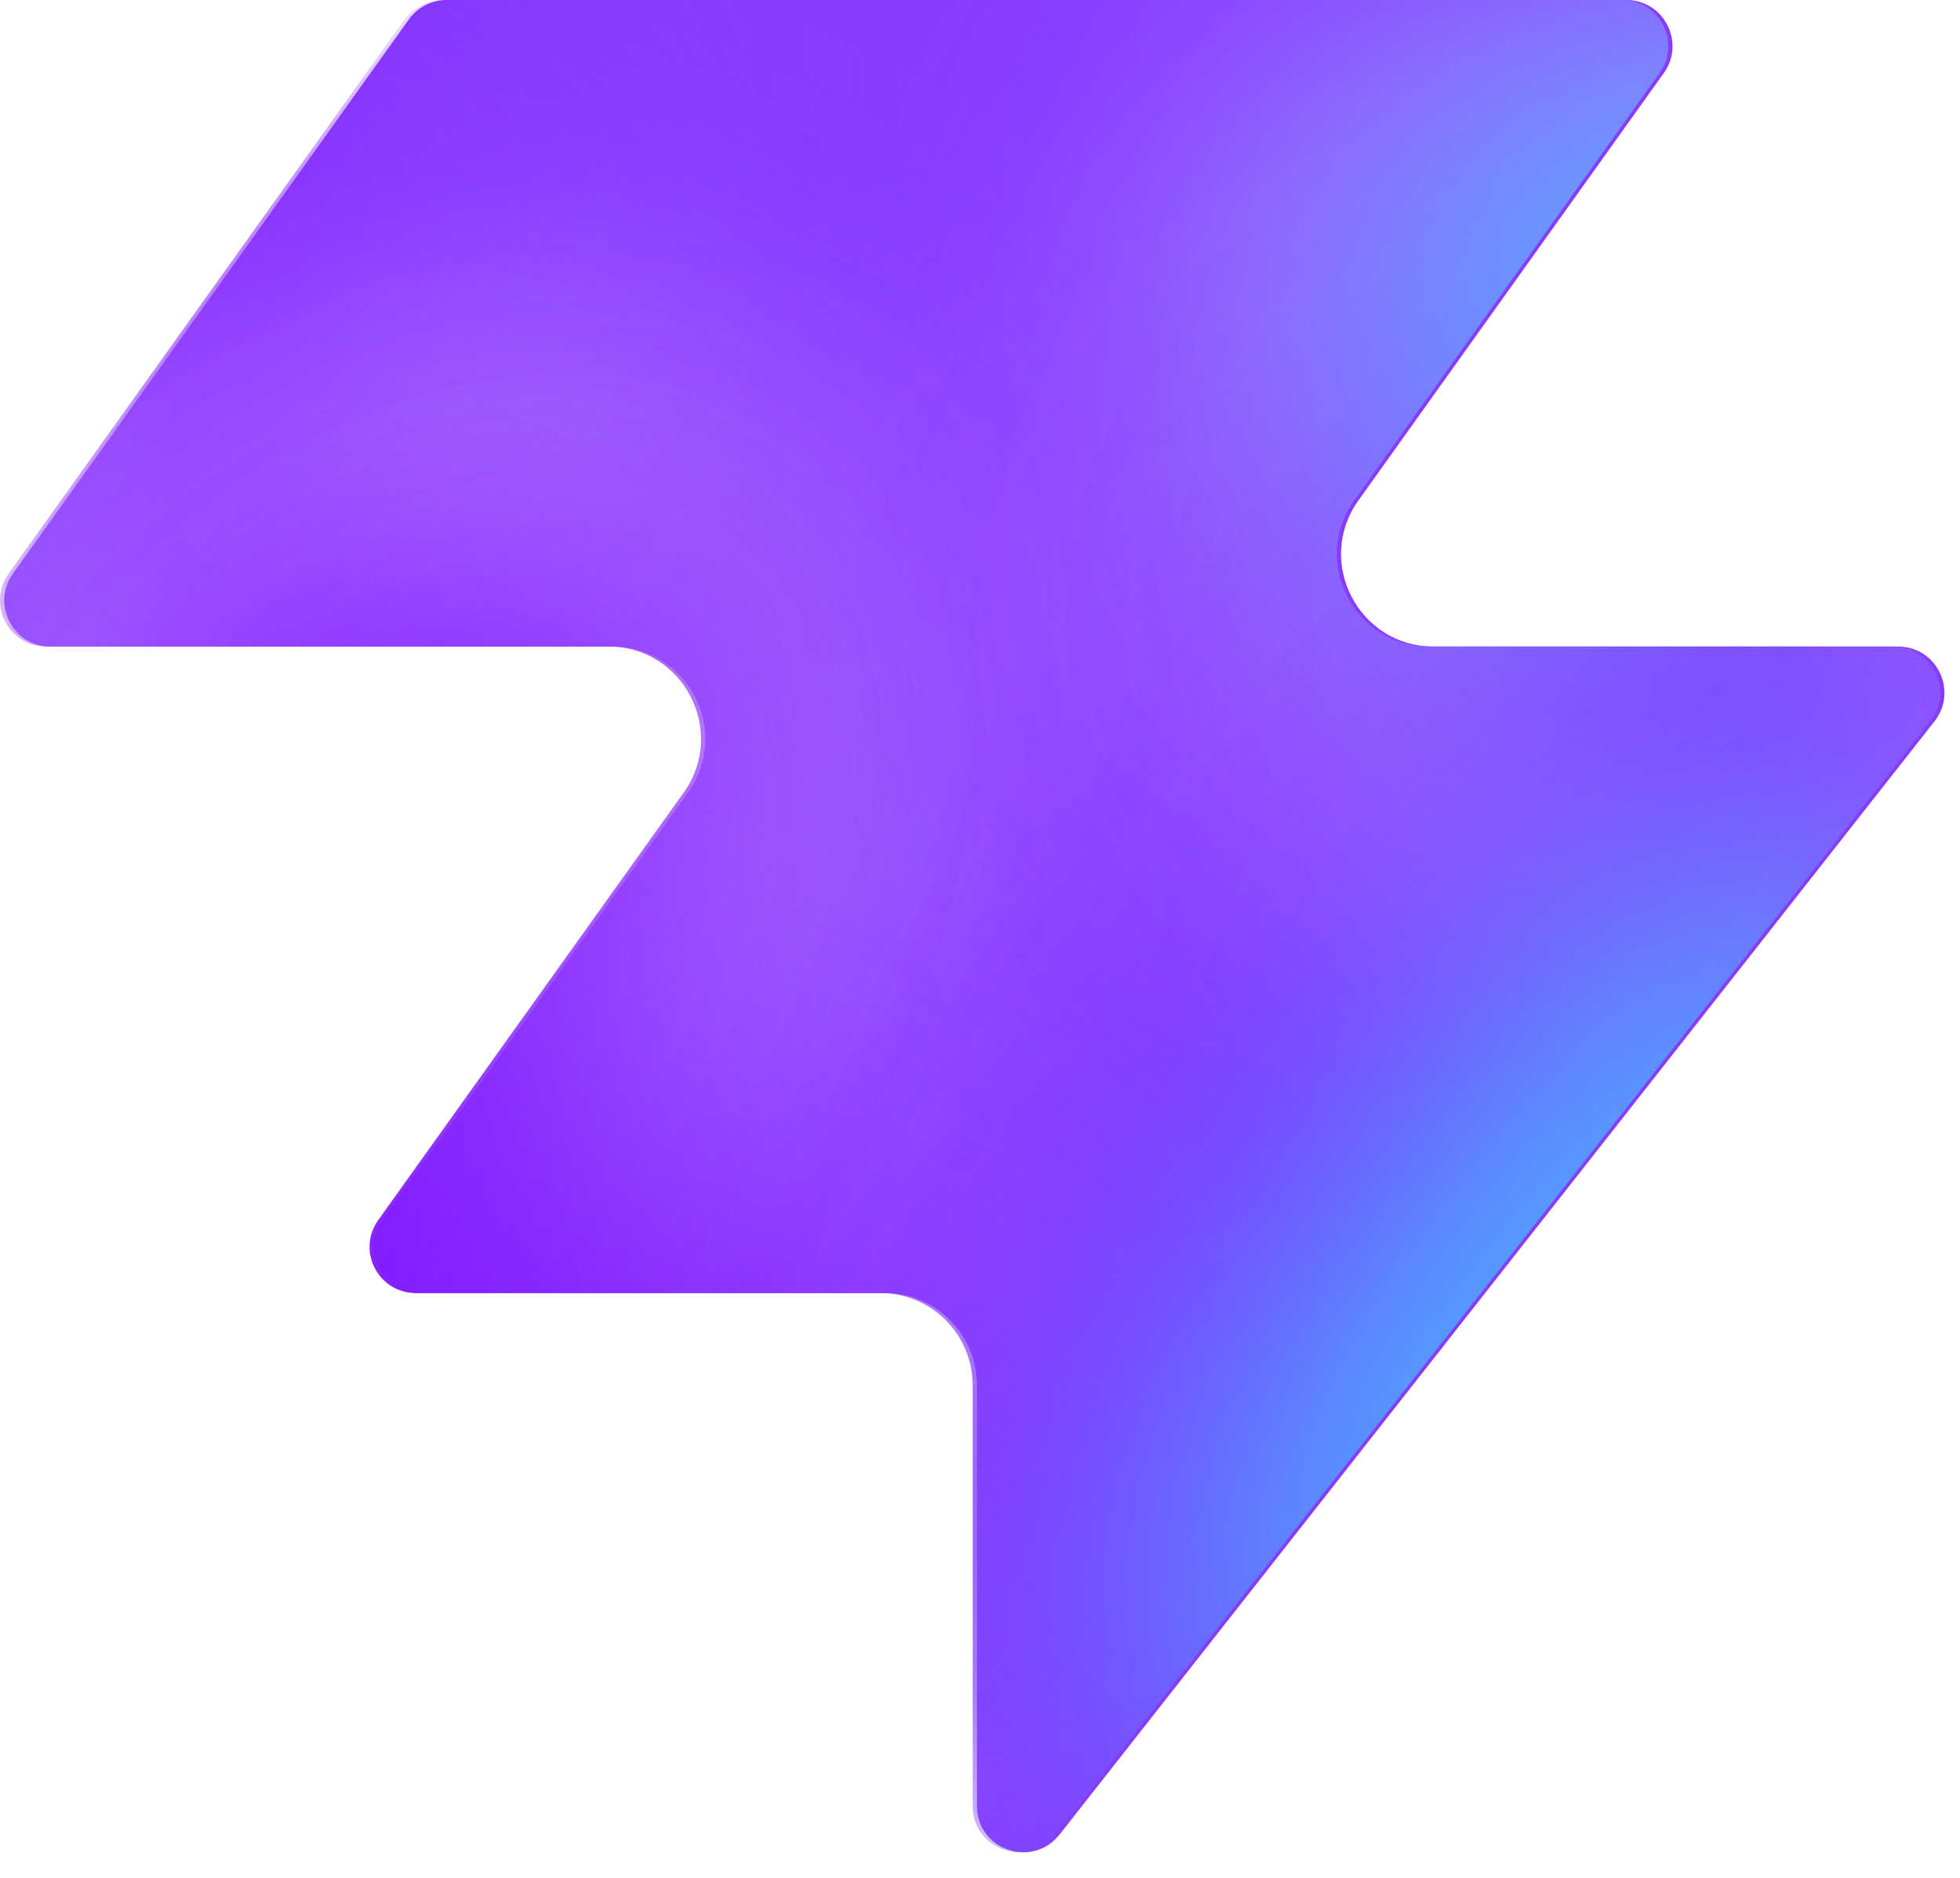
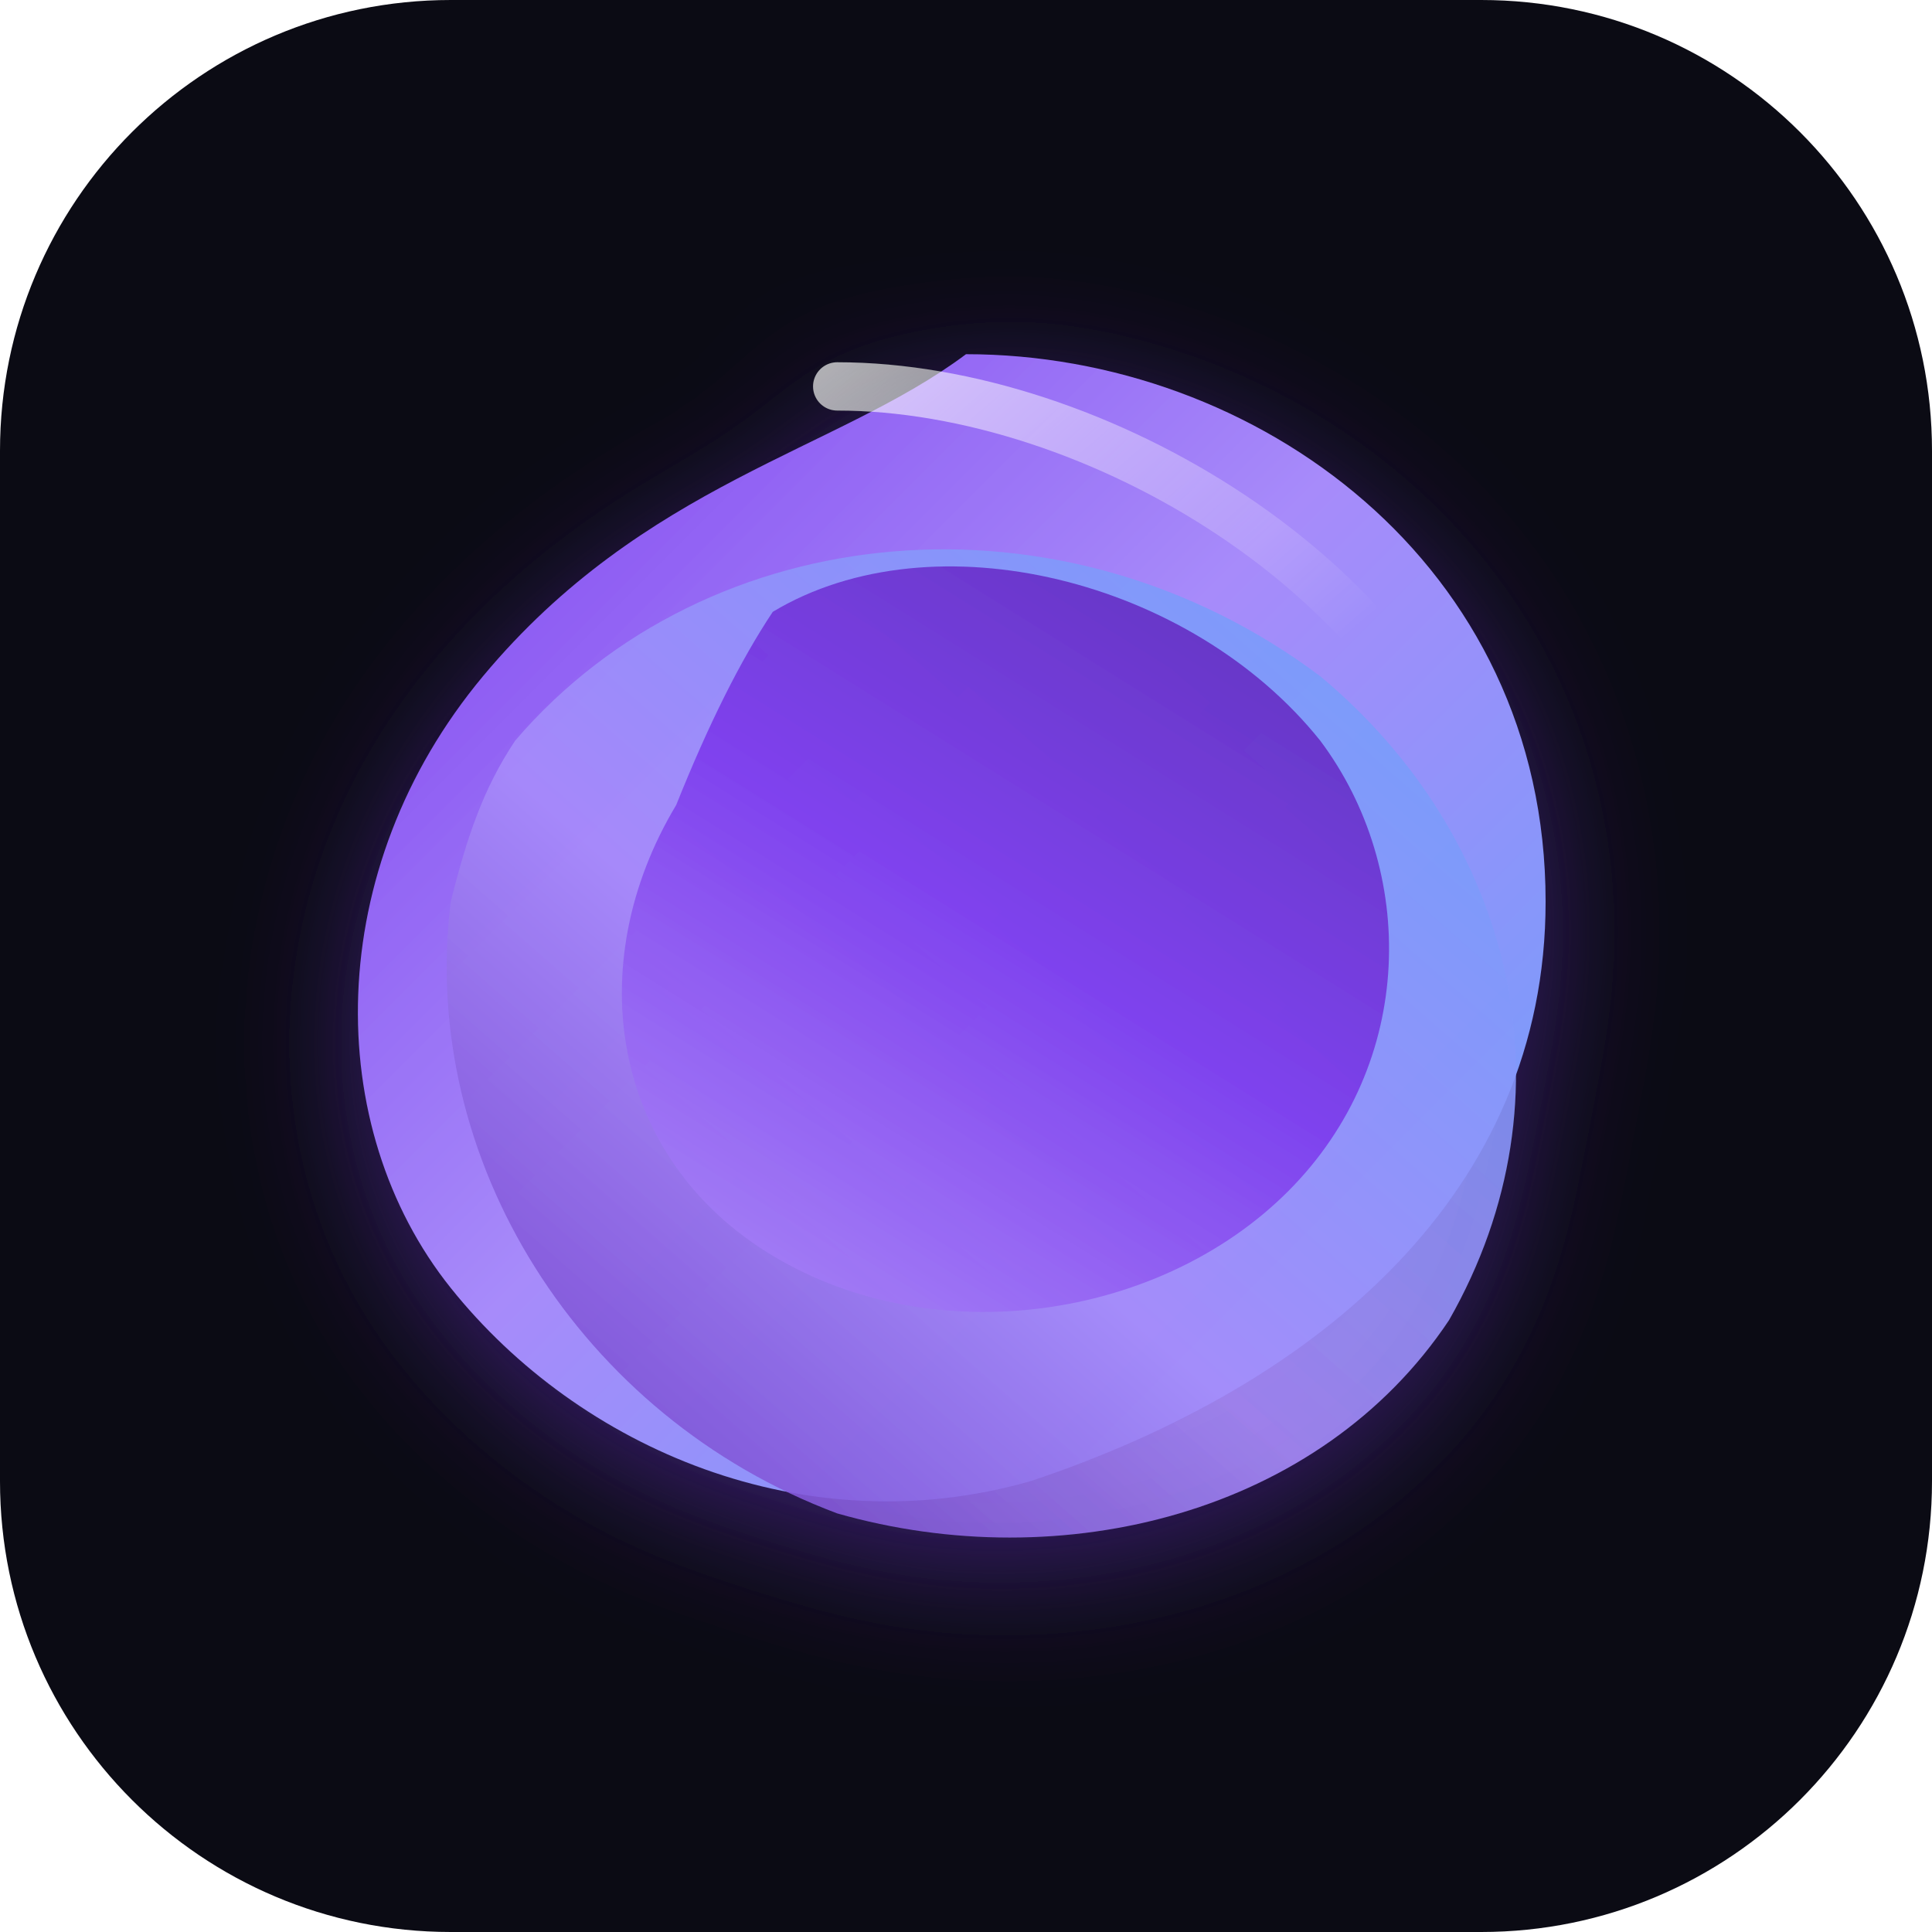
- <svg xmlns="http://www.w3.org/2000/svg" width="48" height="46" fill="none" viewBox="0 0 48 46">
-   <path fill="#863bff" d="M25.946 44.938c-.664.845-2.021.375-2.021-.698V33.937a2.26 2.26 0 0 0-2.262-2.262H10.287c-.92 0-1.456-1.04-.92-1.788l7.48-10.471c1.07-1.497 0-3.578-1.842-3.578H1.237c-.92 0-1.456-1.04-.92-1.788L10.013.474c.214-.297.556-.474.92-.474h28.894c.92 0 1.456 1.04.92 1.788l-7.48 10.471c-1.07 1.498 0 3.579 1.842 3.579h11.377c.943 0 1.473 1.088.89 1.83L25.947 44.94z" style="fill:#863bff;fill:color(display-p3 .525 .23 1);fill-opacity:1" />
-   <mask id="a" width="48" height="46" x="0" y="0" maskUnits="userSpaceOnUse" style="mask-type:alpha">
-     <path fill="#000" d="M25.842 44.938c-.664.844-2.021.375-2.021-.698V33.937a2.26 2.26 0 0 0-2.262-2.262H10.183c-.92 0-1.456-1.04-.92-1.788l7.48-10.471c1.07-1.498 0-3.579-1.842-3.579H1.133c-.92 0-1.456-1.04-.92-1.787L9.91.473c.214-.297.556-.474.92-.474h28.894c.92 0 1.456 1.04.92 1.788l-7.48 10.471c-1.07 1.498 0 3.578 1.842 3.578h11.377c.943 0 1.473 1.088.89 1.832L25.843 44.94z" style="fill:#000;fill-opacity:1" />
-   </mask>
-   <g mask="url(#a)">
-     <g filter="url(#b)">
-       <ellipse cx="5.508" cy="14.704" fill="#ede6ff" rx="5.508" ry="14.704" style="fill:#ede6ff;fill:color(display-p3 .927 .903 1);fill-opacity:1" transform="matrix(.00324 1 1 -.00324 -4.47 31.516)" />
-     </g>
-     <g filter="url(#c)">
-       <ellipse cx="10.399" cy="29.851" fill="#ede6ff" rx="10.399" ry="29.851" style="fill:#ede6ff;fill:color(display-p3 .927 .903 1);fill-opacity:1" transform="matrix(.00324 1 1 -.00324 -39.328 7.883)" />
-     </g>
-     <g filter="url(#d)">
-       <ellipse cx="5.508" cy="30.487" fill="#7e14ff" rx="5.508" ry="30.487" style="fill:#7e14ff;fill:color(display-p3 .492 .077 1);fill-opacity:1" transform="rotate(89.814 -25.913 -14.639)scale(1 -1)" />
-     </g>
-     <g filter="url(#e)">
-       <ellipse cx="5.508" cy="30.599" fill="#7e14ff" rx="5.508" ry="30.599" style="fill:#7e14ff;fill:color(display-p3 .492 .077 1);fill-opacity:1" transform="rotate(89.814 -32.644 -3.334)scale(1 -1)" />
-     </g>
-     <g filter="url(#f)">
-       <ellipse cx="5.508" cy="30.599" fill="#7e14ff" rx="5.508" ry="30.599" style="fill:#7e14ff;fill:color(display-p3 .492 .077 1);fill-opacity:1" transform="matrix(.00324 1 1 -.00324 -34.34 30.47)" />
-     </g>
-     <g filter="url(#g)">
-       <ellipse cx="14.072" cy="22.078" fill="#ede6ff" rx="14.072" ry="22.078" style="fill:#ede6ff;fill:color(display-p3 .927 .903 1);fill-opacity:1" transform="rotate(93.35 24.506 48.493)scale(-1 1)" />
-     </g>
-     <g filter="url(#h)">
-       <ellipse cx="3.47" cy="21.501" fill="#7e14ff" rx="3.47" ry="21.501" style="fill:#7e14ff;fill:color(display-p3 .492 .077 1);fill-opacity:1" transform="rotate(89.009 28.708 47.59)scale(-1 1)" />
-     </g>
-     <g filter="url(#i)">
-       <ellipse cx="3.47" cy="21.501" fill="#7e14ff" rx="3.47" ry="21.501" style="fill:#7e14ff;fill:color(display-p3 .492 .077 1);fill-opacity:1" transform="rotate(89.009 28.708 47.59)scale(-1 1)" />
-     </g>
-     <g filter="url(#j)">
-       <ellipse cx=".387" cy="8.972" fill="#7e14ff" rx="4.407" ry="29.108" style="fill:#7e14ff;fill:color(display-p3 .492 .077 1);fill-opacity:1" transform="rotate(39.51 .387 8.972)" />
-     </g>
-     <g filter="url(#k)">
-       <ellipse cx="47.523" cy="-6.092" fill="#7e14ff" rx="4.407" ry="29.108" style="fill:#7e14ff;fill:color(display-p3 .492 .077 1);fill-opacity:1" transform="rotate(37.892 47.523 -6.092)" />
-     </g>
-     <g filter="url(#l)">
-       <ellipse cx="41.412" cy="6.333" fill="#47bfff" rx="5.971" ry="9.665" style="fill:#47bfff;fill:color(display-p3 .28 .748 1);fill-opacity:1" transform="rotate(37.892 41.412 6.333)" />
-     </g>
-     <g filter="url(#m)">
-       <ellipse cx="-1.879" cy="38.332" fill="#7e14ff" rx="4.407" ry="29.108" style="fill:#7e14ff;fill:color(display-p3 .492 .077 1);fill-opacity:1" transform="rotate(37.892 -1.88 38.332)" />
-     </g>
-     <g filter="url(#n)">
-       <ellipse cx="-1.879" cy="38.332" fill="#7e14ff" rx="4.407" ry="29.108" style="fill:#7e14ff;fill:color(display-p3 .492 .077 1);fill-opacity:1" transform="rotate(37.892 -1.88 38.332)" />
-     </g>
-     <g filter="url(#o)">
-       <ellipse cx="35.651" cy="29.907" fill="#7e14ff" rx="4.407" ry="29.108" style="fill:#7e14ff;fill:color(display-p3 .492 .077 1);fill-opacity:1" transform="rotate(37.892 35.651 29.907)" />
-     </g>
-     <g filter="url(#p)">
-       <ellipse cx="38.418" cy="32.4" fill="#47bfff" rx="5.971" ry="15.297" style="fill:#47bfff;fill:color(display-p3 .28 .748 1);fill-opacity:1" transform="rotate(37.892 38.418 32.4)" />
-     </g>
-   </g>
+ <svg xmlns="http://www.w3.org/2000/svg" width="64" height="64" viewBox="0 0 120 120" fill="none">
  <defs>
-     <filter id="b" width="60.045" height="41.654" x="-19.77" y="16.149" color-interpolation-filters="sRGB" filterUnits="userSpaceOnUse">
-       <feFlood flood-opacity="0" result="BackgroundImageFix" />
-       <feBlend in="SourceGraphic" in2="BackgroundImageFix" result="shape" />
-       <feGaussianBlur result="effect1_foregroundBlur_2002_17158" stdDeviation="7.659" />
-     </filter>
-     <filter id="c" width="90.34" height="51.437" x="-54.613" y="-7.533" color-interpolation-filters="sRGB" filterUnits="userSpaceOnUse">
-       <feFlood flood-opacity="0" result="BackgroundImageFix" />
-       <feBlend in="SourceGraphic" in2="BackgroundImageFix" result="shape" />
-       <feGaussianBlur result="effect1_foregroundBlur_2002_17158" stdDeviation="7.659" />
-     </filter>
-     <filter id="d" width="79.355" height="29.4" x="-49.64" y="2.03" color-interpolation-filters="sRGB" filterUnits="userSpaceOnUse">
-       <feFlood flood-opacity="0" result="BackgroundImageFix" />
-       <feBlend in="SourceGraphic" in2="BackgroundImageFix" result="shape" />
-       <feGaussianBlur result="effect1_foregroundBlur_2002_17158" stdDeviation="4.596" />
-     </filter>
-     <filter id="e" width="79.579" height="29.4" x="-45.045" y="20.029" color-interpolation-filters="sRGB" filterUnits="userSpaceOnUse">
-       <feFlood flood-opacity="0" result="BackgroundImageFix" />
-       <feBlend in="SourceGraphic" in2="BackgroundImageFix" result="shape" />
-       <feGaussianBlur result="effect1_foregroundBlur_2002_17158" stdDeviation="4.596" />
-     </filter>
-     <filter id="f" width="79.579" height="29.4" x="-43.513" y="21.178" color-interpolation-filters="sRGB" filterUnits="userSpaceOnUse">
-       <feFlood flood-opacity="0" result="BackgroundImageFix" />
-       <feBlend in="SourceGraphic" in2="BackgroundImageFix" result="shape" />
-       <feGaussianBlur result="effect1_foregroundBlur_2002_17158" stdDeviation="4.596" />
-     </filter>
-     <filter id="g" width="74.749" height="58.852" x="15.756" y="-17.901" color-interpolation-filters="sRGB" filterUnits="userSpaceOnUse">
-       <feFlood flood-opacity="0" result="BackgroundImageFix" />
-       <feBlend in="SourceGraphic" in2="BackgroundImageFix" result="shape" />
-       <feGaussianBlur result="effect1_foregroundBlur_2002_17158" stdDeviation="7.659" />
-     </filter>
-     <filter id="h" width="61.377" height="25.362" x="23.548" y="2.284" color-interpolation-filters="sRGB" filterUnits="userSpaceOnUse">
-       <feFlood flood-opacity="0" result="BackgroundImageFix" />
-       <feBlend in="SourceGraphic" in2="BackgroundImageFix" result="shape" />
-       <feGaussianBlur result="effect1_foregroundBlur_2002_17158" stdDeviation="4.596" />
-     </filter>
-     <filter id="i" width="61.377" height="25.362" x="23.548" y="2.284" color-interpolation-filters="sRGB" filterUnits="userSpaceOnUse">
-       <feFlood flood-opacity="0" result="BackgroundImageFix" />
-       <feBlend in="SourceGraphic" in2="BackgroundImageFix" result="shape" />
-       <feGaussianBlur result="effect1_foregroundBlur_2002_17158" stdDeviation="4.596" />
-     </filter>
-     <filter id="j" width="56.045" height="63.649" x="-27.636" y="-22.853" color-interpolation-filters="sRGB" filterUnits="userSpaceOnUse">
-       <feFlood flood-opacity="0" result="BackgroundImageFix" />
-       <feBlend in="SourceGraphic" in2="BackgroundImageFix" result="shape" />
-       <feGaussianBlur result="effect1_foregroundBlur_2002_17158" stdDeviation="4.596" />
-     </filter>
-     <filter id="k" width="54.814" height="64.646" x="20.116" y="-38.415" color-interpolation-filters="sRGB" filterUnits="userSpaceOnUse">
-       <feFlood flood-opacity="0" result="BackgroundImageFix" />
-       <feBlend in="SourceGraphic" in2="BackgroundImageFix" result="shape" />
-       <feGaussianBlur result="effect1_foregroundBlur_2002_17158" stdDeviation="4.596" />
-     </filter>
-     <filter id="l" width="33.541" height="35.313" x="24.641" y="-11.323" color-interpolation-filters="sRGB" filterUnits="userSpaceOnUse">
-       <feFlood flood-opacity="0" result="BackgroundImageFix" />
-       <feBlend in="SourceGraphic" in2="BackgroundImageFix" result="shape" />
-       <feGaussianBlur result="effect1_foregroundBlur_2002_17158" stdDeviation="4.596" />
-     </filter>
-     <filter id="m" width="54.814" height="64.646" x="-29.286" y="6.009" color-interpolation-filters="sRGB" filterUnits="userSpaceOnUse">
-       <feFlood flood-opacity="0" result="BackgroundImageFix" />
-       <feBlend in="SourceGraphic" in2="BackgroundImageFix" result="shape" />
-       <feGaussianBlur result="effect1_foregroundBlur_2002_17158" stdDeviation="4.596" />
-     </filter>
-     <filter id="n" width="54.814" height="64.646" x="-29.286" y="6.009" color-interpolation-filters="sRGB" filterUnits="userSpaceOnUse">
-       <feFlood flood-opacity="0" result="BackgroundImageFix" />
-       <feBlend in="SourceGraphic" in2="BackgroundImageFix" result="shape" />
-       <feGaussianBlur result="effect1_foregroundBlur_2002_17158" stdDeviation="4.596" />
-     </filter>
-     <filter id="o" width="54.814" height="64.646" x="8.244" y="-2.416" color-interpolation-filters="sRGB" filterUnits="userSpaceOnUse">
-       <feFlood flood-opacity="0" result="BackgroundImageFix" />
-       <feBlend in="SourceGraphic" in2="BackgroundImageFix" result="shape" />
-       <feGaussianBlur result="effect1_foregroundBlur_2002_17158" stdDeviation="4.596" />
-     </filter>
-     <filter id="p" width="39.409" height="43.623" x="18.713" y="10.588" color-interpolation-filters="sRGB" filterUnits="userSpaceOnUse">
-       <feFlood flood-opacity="0" result="BackgroundImageFix" />
-       <feBlend in="SourceGraphic" in2="BackgroundImageFix" result="shape" />
-       <feGaussianBlur result="effect1_foregroundBlur_2002_17158" stdDeviation="4.596" />
+     <linearGradient id="qlyq-fav-1" x1="20" y1="20" x2="100" y2="100" gradientUnits="userSpaceOnUse">
+       <stop offset="0%" stop-color="#7C3AED" />
+       <stop offset="45%" stop-color="#A78BFA" />
+       <stop offset="100%" stop-color="#60A5FA" />
+     </linearGradient>
+     <linearGradient id="qlyq-fav-2" x1="100" y1="30" x2="30" y2="110" gradientUnits="userSpaceOnUse">
+       <stop offset="0%" stop-color="#60A5FA" />
+       <stop offset="55%" stop-color="#A78BFA" />
+       <stop offset="100%" stop-color="#5B21B6" />
+     </linearGradient>
+     <linearGradient id="qlyq-fav-3" x1="40" y1="100" x2="90" y2="20" gradientUnits="userSpaceOnUse">
+       <stop offset="0%" stop-color="#C4B5FD" />
+       <stop offset="50%" stop-color="#7C3AED" />
+       <stop offset="100%" stop-color="#4C1D95" />
+     </linearGradient>
+     <linearGradient id="qlyq-fav-spec" x1="30" y1="25" x2="60" y2="60" gradientUnits="userSpaceOnUse">
+       <stop offset="0%" stop-color="#FFFFFF" stop-opacity="0.9" />
+       <stop offset="100%" stop-color="#FFFFFF" stop-opacity="0" />
+     </linearGradient>
+     <filter id="qlyq-fav-glow" x="-20%" y="-20%" width="140%" height="140%">
+       <feDropShadow dx="0" dy="2" stdDeviation="4" flood-color="#7C3AED" flood-opacity="0.4" />
    </filter>
  </defs>
+   <rect width="120" height="120" rx="28" fill="#0B0B14" />
+   <g filter="url(#qlyq-fav-glow)">
+     <path d="M 60 22 C 78 22 96 35 96 56 C 96 74 82 86 64 92 C 50 96 36 90 28 80 C 20 70 20 54 30 42 C 40 30 52 28 60 22 Z" fill="url(#qlyq-fav-1)" />
+     <path d="M 32 46 C 44 32 66 30 82 42 C 94 52 98 68 90 82 C 82 94 66 98 52 94 C 36 88 26 72 28 56 C 29 52 30 49 32 46 Z" fill="url(#qlyq-fav-2)" fill-opacity="0.9" />
+     <path d="M 48 38 C 58 32 74 36 82 46 C 88 54 88 66 80 74 C 72 82 58 84 48 78 C 38 72 36 60 42 50 C 44 45 46 41 48 38 Z" fill="url(#qlyq-fav-3)" fill-opacity="0.9" />
+     <path d="M 52 24 C 68 24 88 36 92 52 C 94 60 90 70 82 78" stroke="url(#qlyq-fav-spec)" stroke-width="3" stroke-linecap="round" />
+   </g>
</svg>
